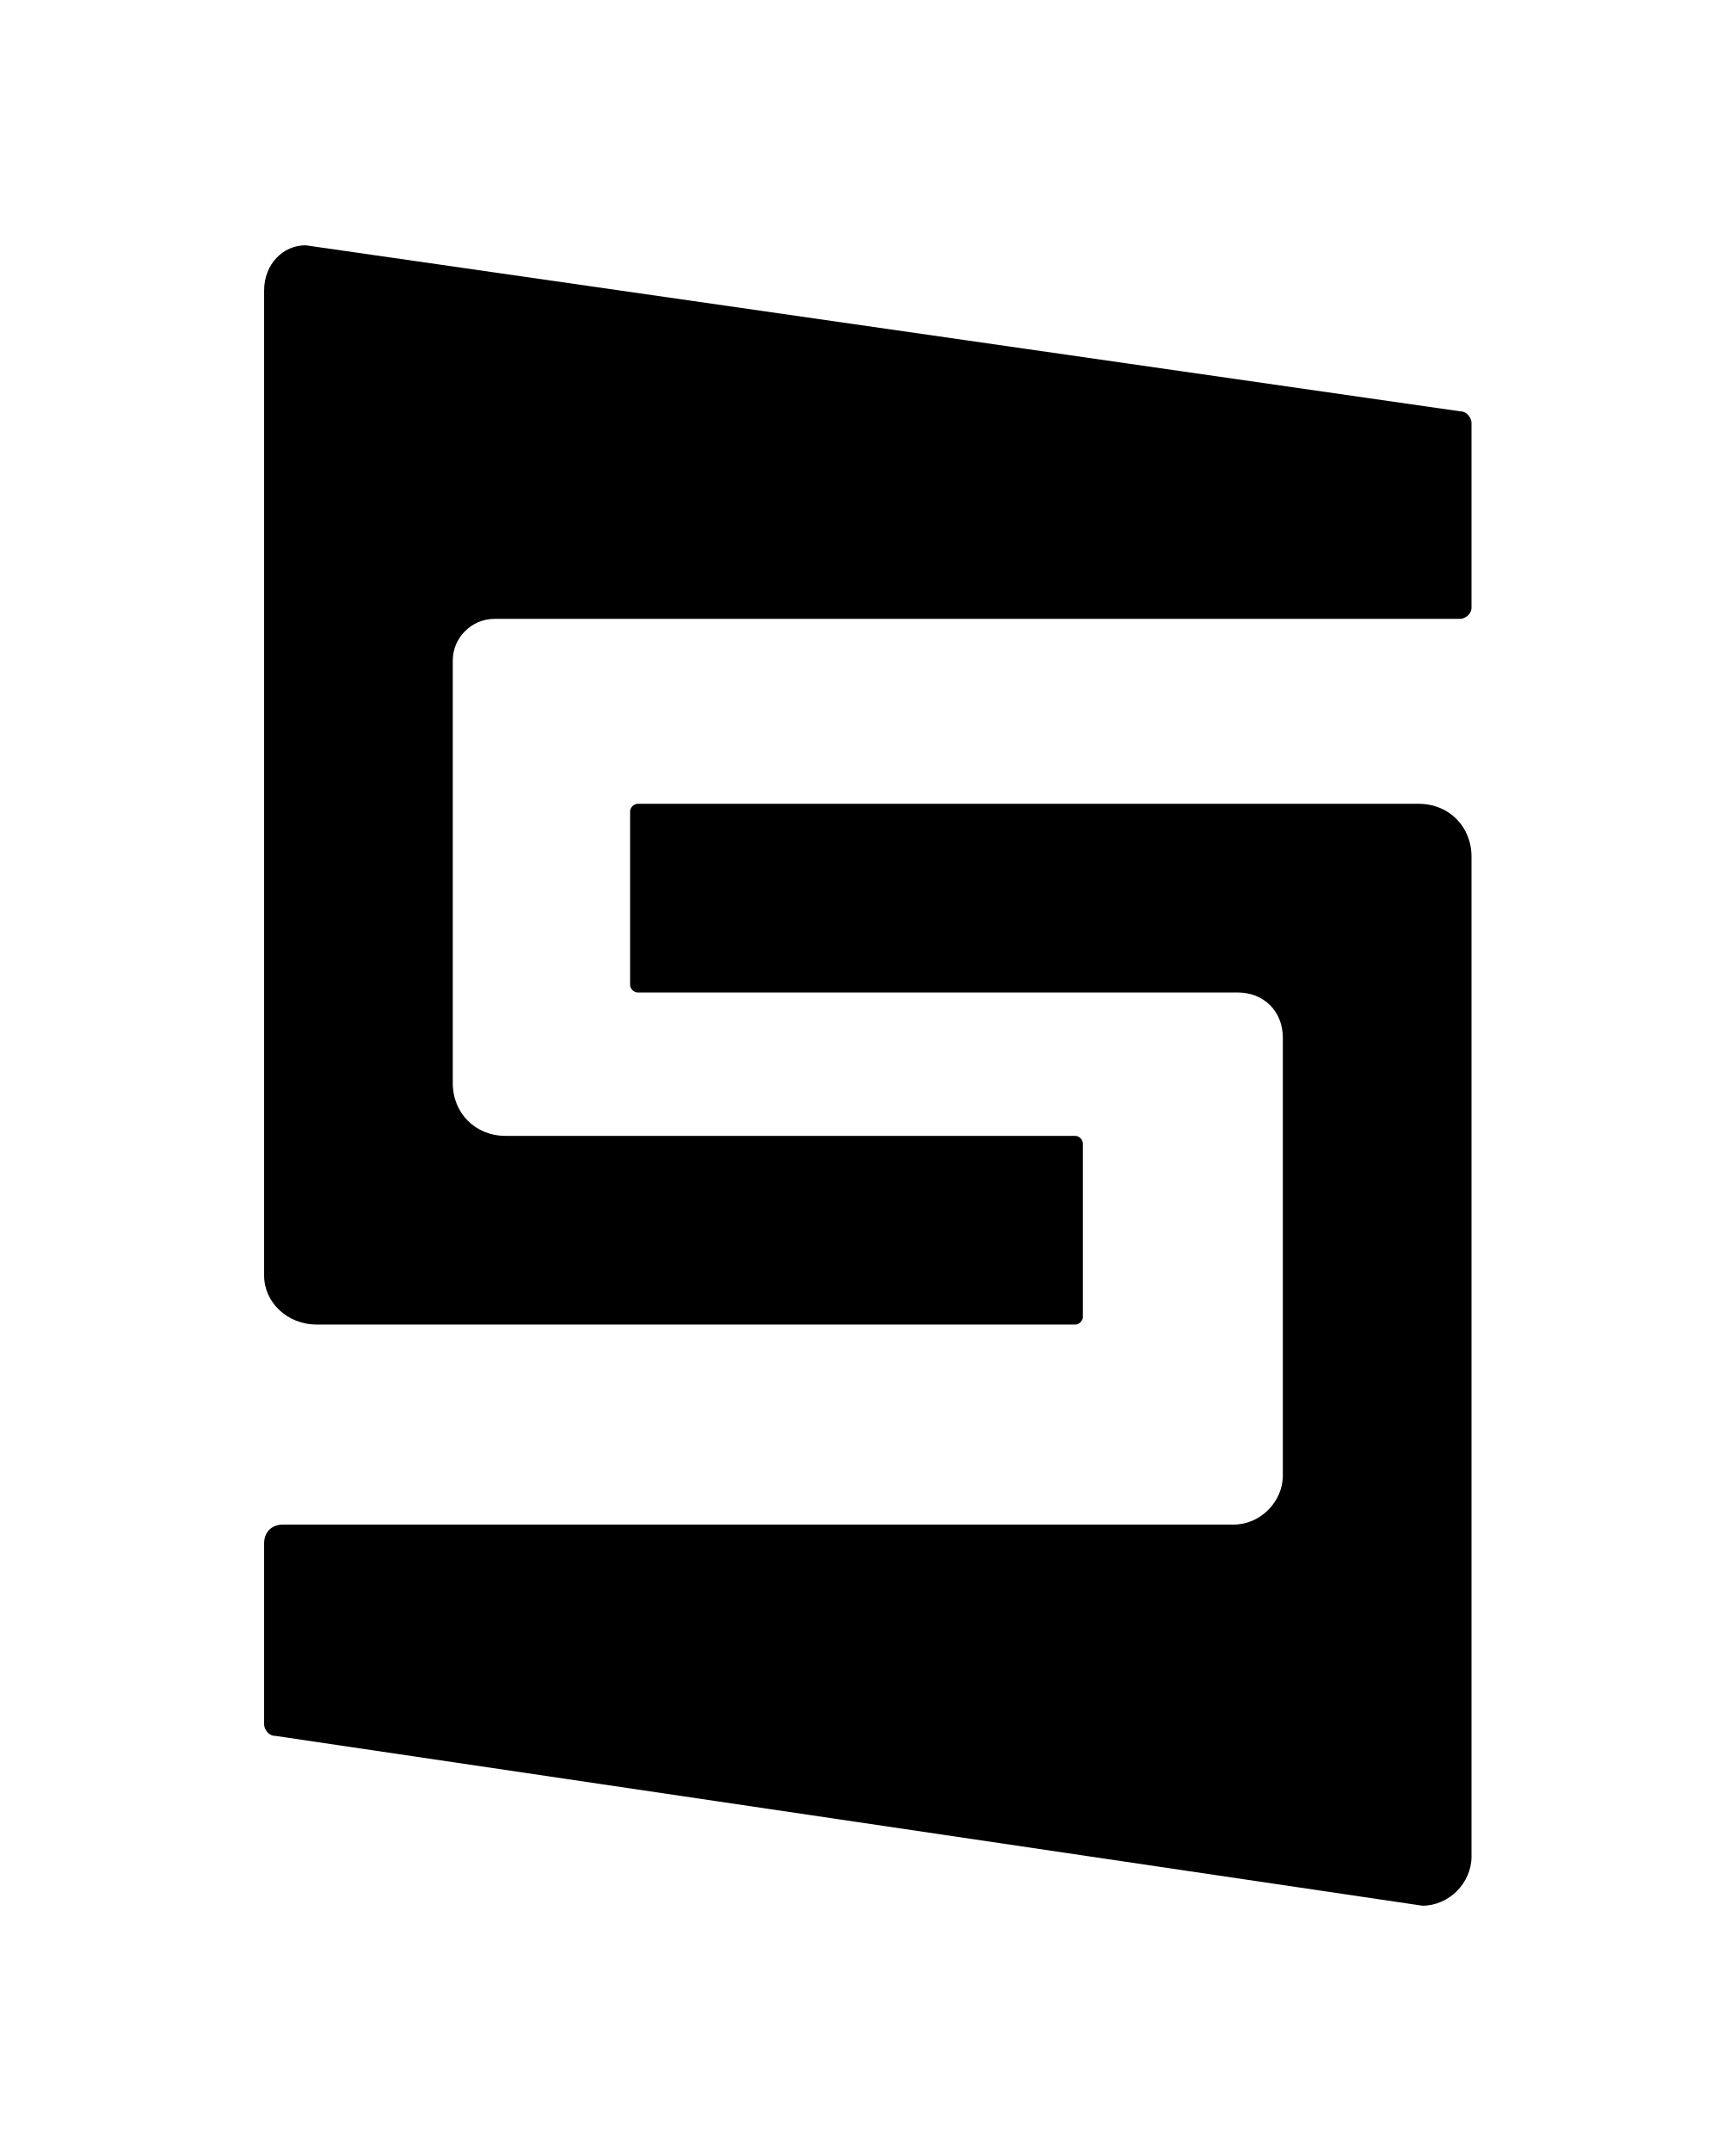
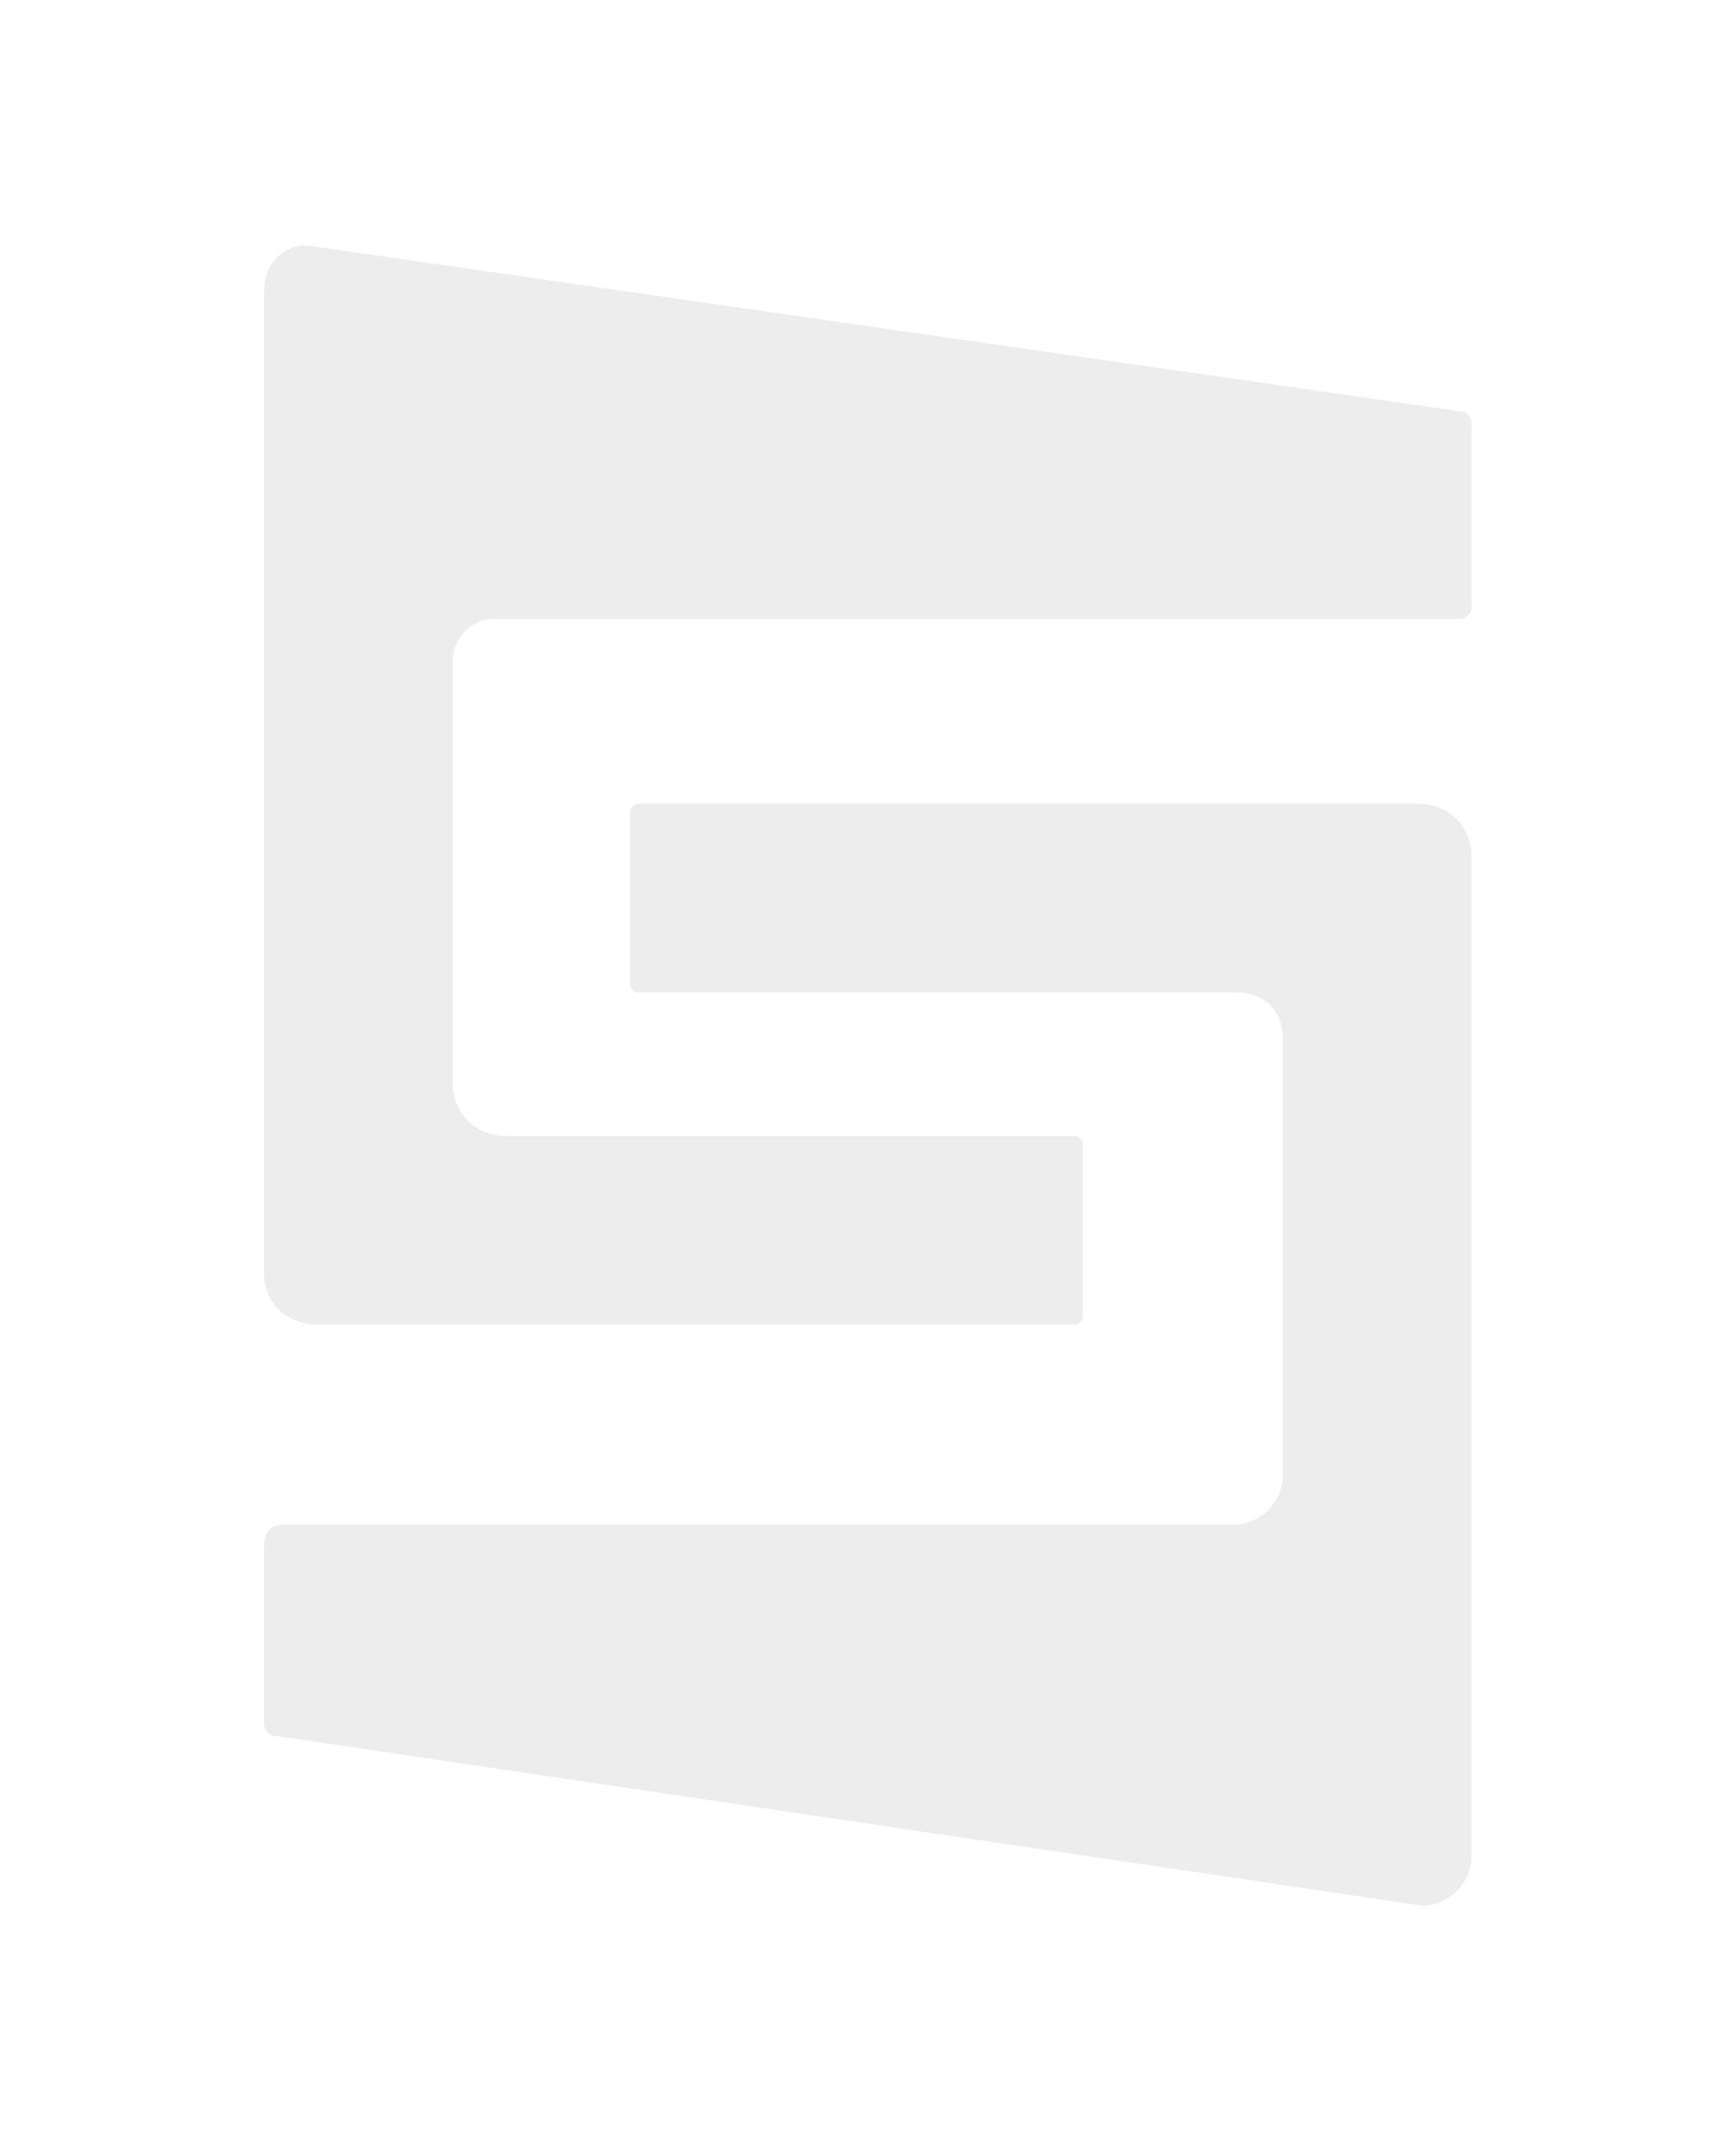
- <svg xmlns="http://www.w3.org/2000/svg" version="1.1" id="Layer_1" x="0px" y="0px" viewBox="0 0 46 57" style="enable-background:new 0 0 46 57;" xml:space="preserve">
+ <svg xmlns="http://www.w3.org/2000/svg" version="1.1" id="Layer_1" x="0px" y="0px" viewBox="0 0 46 57" style="enable-background:new 0 0 46 57;" xml:space="preserve" fill="#EDEDEDFF">
  <g>
-     <path d="M8.4,35.1h20.1v0c0.1,0,0.2-0.1,0.2-0.2v-4.6c0-0.1-0.1-0.2-0.2-0.2H13.4c-0.8,0-1.4-0.6-1.4-1.4l0-11.2   c0-0.6,0.5-1.1,1.1-1.1h25.6c0.1,0,0.3-0.1,0.3-0.3v-4.9c0-0.1-0.1-0.3-0.3-0.3L8.1,6.5C7.5,6.5,7,7,7,7.7v26.1   C7,34.5,7.6,35.1,8.4,35.1z" />
-     <path d="M37.7,50.5C37.7,50.5,37.7,50.5,37.7,50.5L37.7,50.5c0.7,0,1.3-0.6,1.3-1.3V22.7c0-0.8-0.6-1.4-1.4-1.4H16.9   c-0.1,0-0.2,0.1-0.2,0.2v4.6c0,0.1,0.1,0.2,0.2,0.2h15.9c0.7,0,1.2,0.5,1.2,1.2L34,39.1c0,0.7-0.6,1.3-1.3,1.3H7.5   c-0.3,0-0.5,0.2-0.5,0.5v4.8C7,45.8,7.1,46,7.3,46L37.7,50.5z" />
+     <path d="M8.4,35.1h20.1v0c0.1,0,0.2-0.1,0.2-0.2v-4.6c0-0.1-0.1-0.2-0.2-0.2H13.4c-0.8,0-1.4-0.6-1.4-1.4l0-11.2   c0-0.6,0.5-1.1,1.1-1.1h25.6c0.1,0,0.3-0.1,0.3-0.3v-4.9c0-0.1-0.1-0.3-0.3-0.3L8.1,6.5C7.5,6.5,7,7,7,7.7v26.1   C7,34.5,7.6,35.1,8.4,35.1z" fill="" />
+     <path d="M37.7,50.5C37.7,50.5,37.7,50.5,37.7,50.5L37.7,50.5c0.7,0,1.3-0.6,1.3-1.3V22.7c0-0.8-0.6-1.4-1.4-1.4H16.9   c-0.1,0-0.2,0.1-0.2,0.2v4.6c0,0.1,0.1,0.2,0.2,0.2h15.9c0.7,0,1.2,0.5,1.2,1.2L34,39.1c0,0.7-0.6,1.3-1.3,1.3H7.5   c-0.3,0-0.5,0.2-0.5,0.5v4.8C7,45.8,7.1,46,7.3,46L37.7,50.5z" fill="" />
  </g>
</svg>
